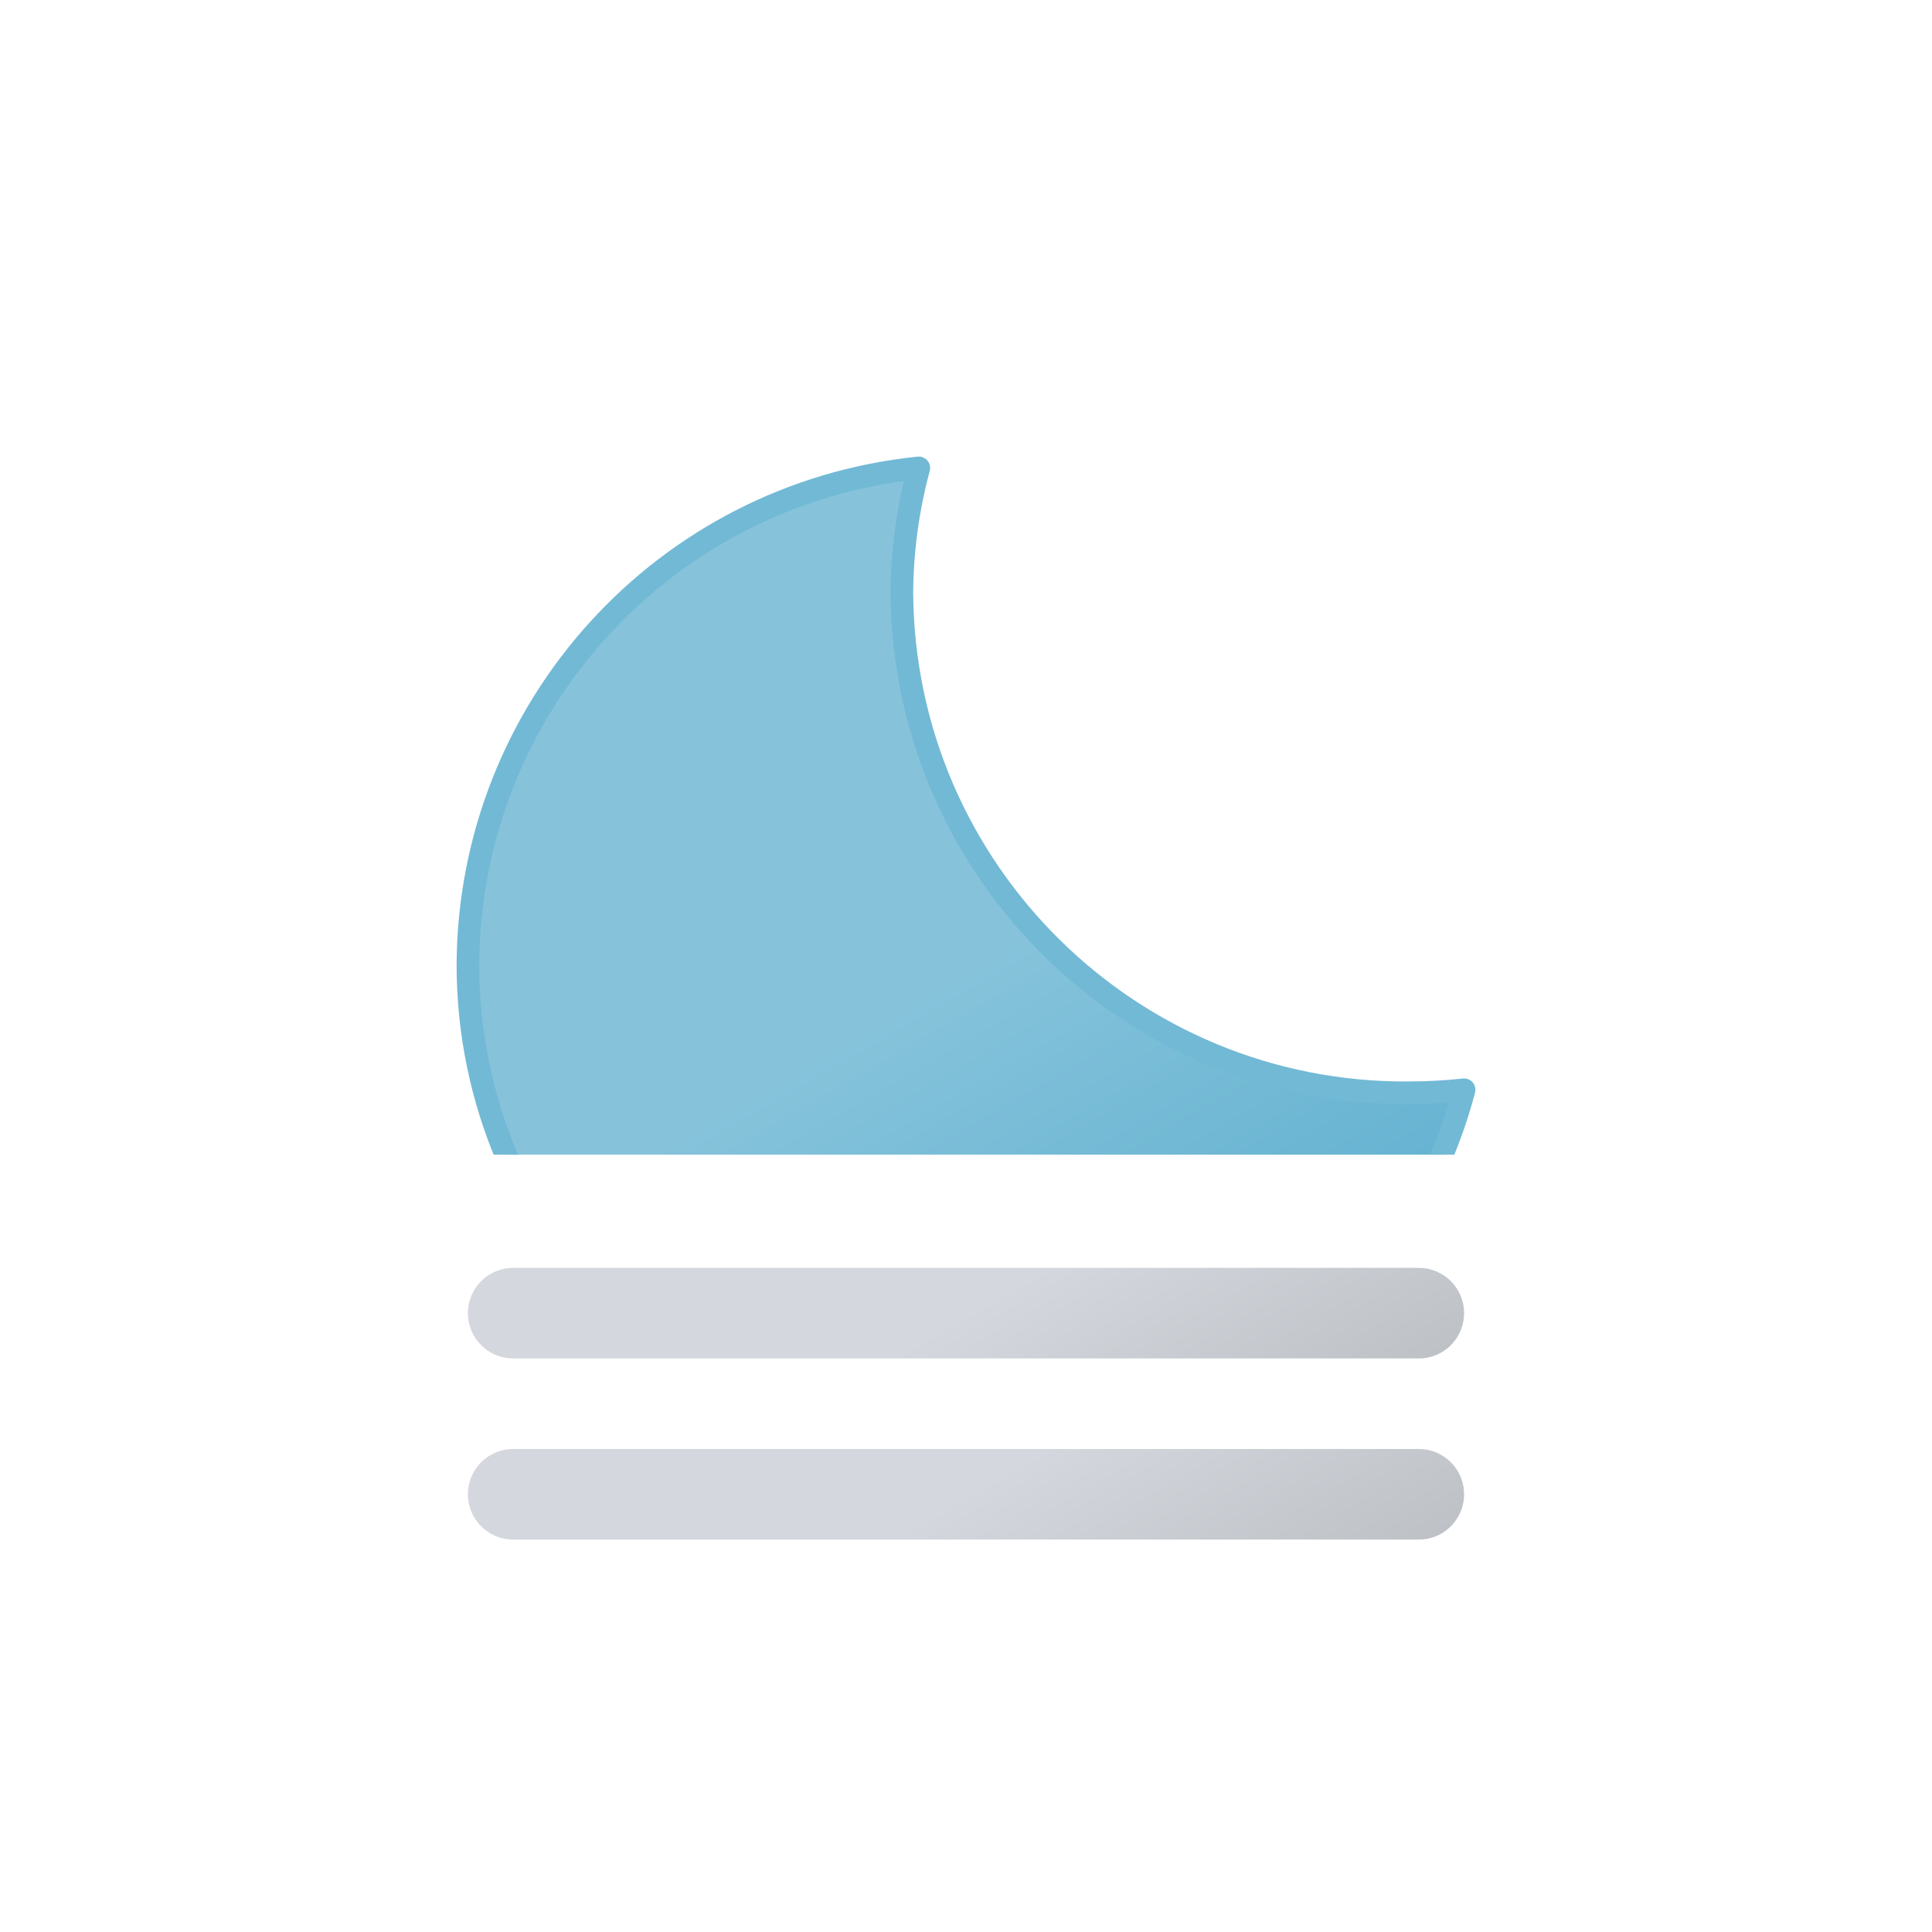
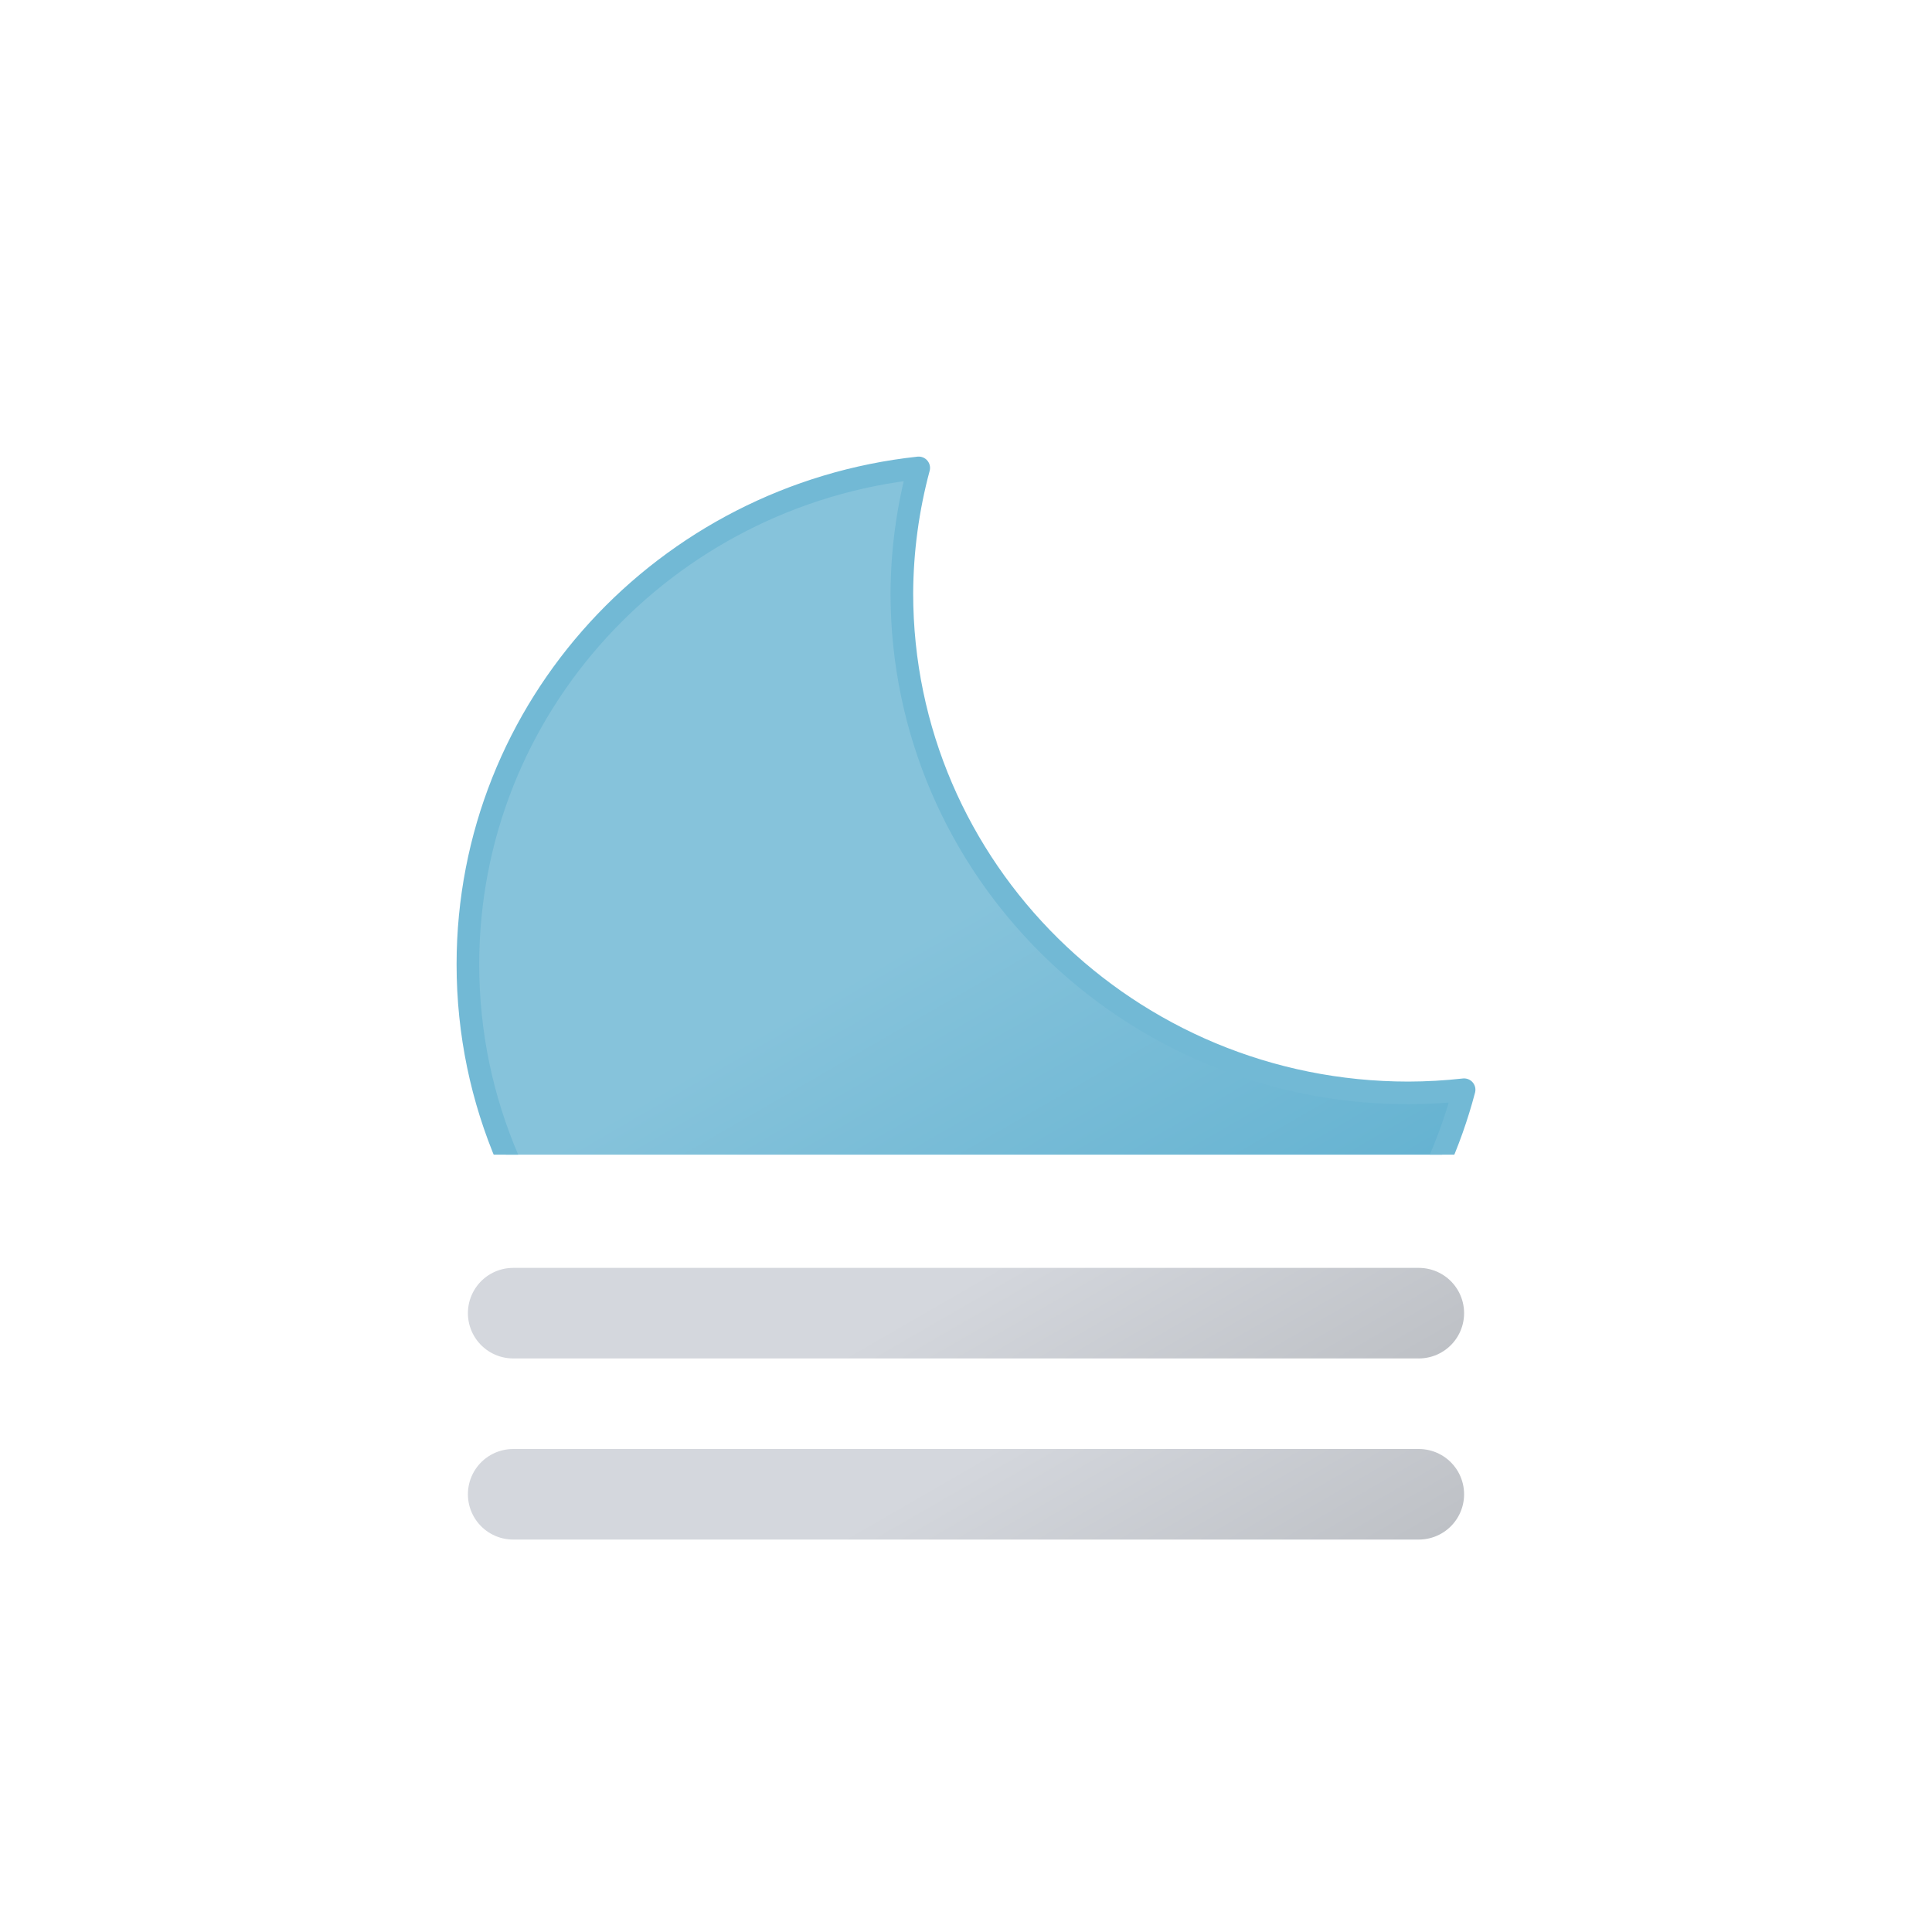
<svg xmlns="http://www.w3.org/2000/svg" xmlns:xlink="http://www.w3.org/1999/xlink" viewBox="0 0 512 512">
  <defs>
-     <linearGradient id="a" x1="96" x2="168" y1="-2.4" y2="122.3" gradientUnits="userSpaceOnUse">
+     <linearGradient id="a" x1="96" y1="-2.35" x2="168" y2="122.35" gradientUnits="userSpaceOnUse">
      <stop offset="0" stop-color="#d4d7dd" />
-       <stop offset=".5" stop-color="#d4d7dd" />
+       <stop offset="0.45" stop-color="#d4d7dd" />
      <stop offset="1" stop-color="#bec1c6" />
    </linearGradient>
-     <linearGradient xlink:href="#a" id="b" x2="168" y1="-50.4" y2="74.3" />
-     <linearGradient id="c" x1="54.3" x2="187.2" y1="29" y2="259.1" gradientUnits="userSpaceOnUse">
+     <linearGradient id="b" y1="-50.35" x2="168" y2="74.35" xlink:href="#a" />
+     <linearGradient id="c" x1="54.33" y1="29.03" x2="187.18" y2="259.13" gradientUnits="userSpaceOnUse">
      <stop offset="0" stop-color="#86c3db" />
-       <stop offset=".5" stop-color="#86c3db" />
+       <stop offset="0.45" stop-color="#86c3db" />
      <stop offset="1" stop-color="#5eafcf" />
    </linearGradient>
+     <clipPath id="d">
+       <rect width="512" height="306" fill="none" />
+     </clipPath>
    <symbol id="e" viewBox="0 0 270 270">
-       <path fill="url(#c)" stroke="#72b9d5" stroke-linecap="round" stroke-linejoin="round" stroke-width="6" d="M252.3 168.6A133.4 133.4 0 01118 36.2 130.5 130.5 0 01122.5 3 133 133 0 003 134.6C3 207.7 63 267 137.2 267c62.5 0 114.8-42.2 129.8-99.2a135.6 135.6 0 01-14.8.8Z" />
+       <path d="M252.25,168.63C178.13,168.63,118,109.35,118,36.21A130.48,130.48,0,0,1,122.47,3C55.29,10.25,3,66.37,3,134.58,3,207.71,63.09,267,137.21,267,199.69,267,252,224.82,267,167.79A135.56,135.56,0,0,1,252.25,168.63Z" stroke="#72b9d5" stroke-linecap="round" stroke-linejoin="round" stroke-width="6" fill="url(#c)" />
    </symbol>
    <symbol id="f" viewBox="0 0 264 72">
-       <path fill="none" stroke="url(#a)" stroke-linecap="round" stroke-miterlimit="10" stroke-width="24" d="M12 60h240" />
-       <path fill="none" stroke="url(#b)" stroke-linecap="round" stroke-miterlimit="10" stroke-width="24" d="M12 12h240" />
+       <line x1="12" y1="60" x2="252" y2="60" fill="none" stroke-linecap="round" stroke-miterlimit="10" stroke-width="24" stroke="url(#a)" />
+       <line x1="12" y1="12" x2="252" y2="12" fill="none" stroke-linecap="round" stroke-miterlimit="10" stroke-width="24" stroke="url(#b)" />
    </symbol>
-     <clipPath id="d">
-       <path fill="none" d="M0 0h512v306H0z" />
-     </clipPath>
  </defs>
  <g clip-path="url(#d)">
-     <use xlink:href="#e" width="270" height="270" transform="translate(121 121)" />
+     <use width="270" height="270" transform="translate(121 121)" xlink:href="#e" />
  </g>
-   <use xlink:href="#f" width="264" height="72" transform="translate(124 336)" />
+   <use width="264" height="72" transform="translate(124 336)" xlink:href="#f" />
</svg>
